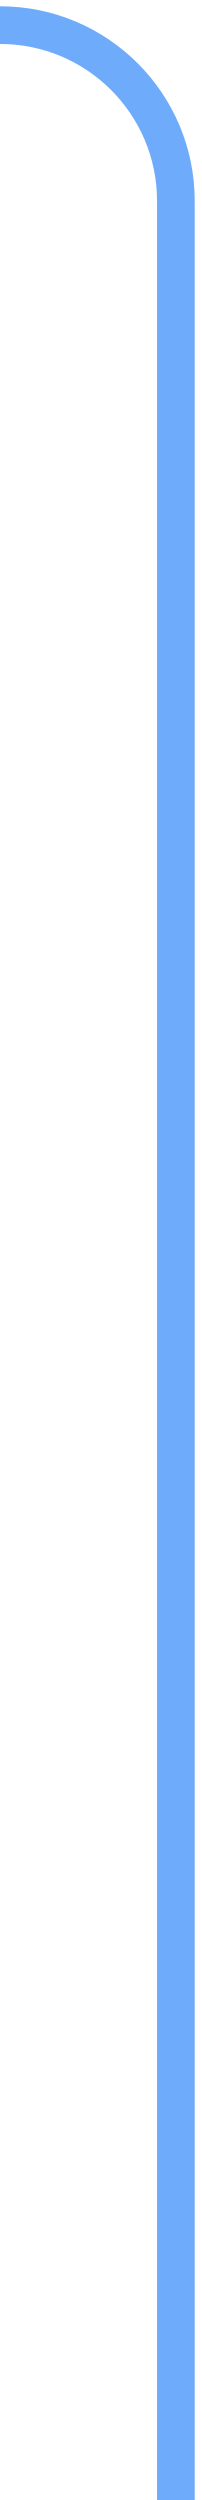
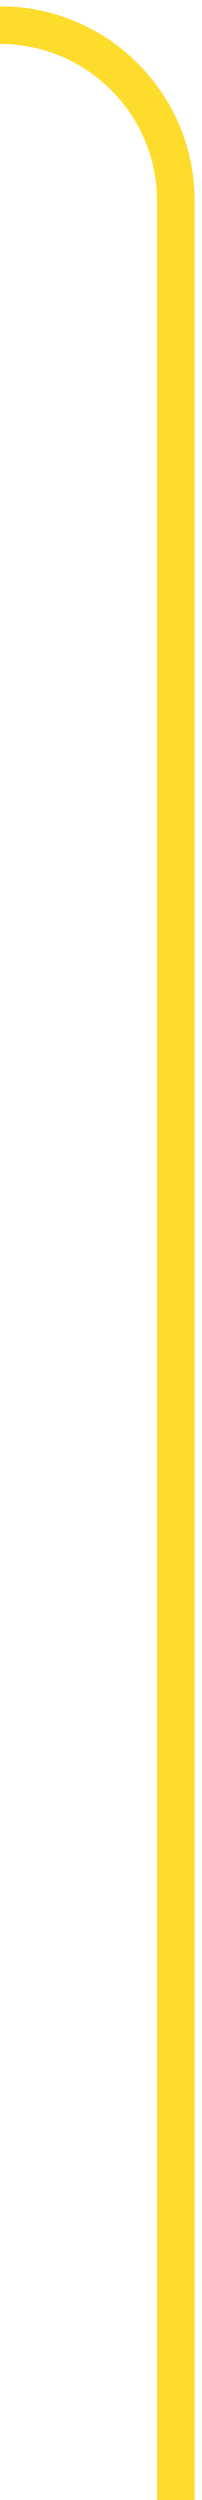
<svg xmlns="http://www.w3.org/2000/svg" width="16px" height="199px" viewBox="0 0 16 199" version="1.1">
  <defs />
  <g id="down-long" stroke="none" stroke-width="1" fill="none" fill-rule="evenodd">
-     <path d="M1.95399252e-14,2 L1.6968167e-14,2 C7.732,2 14,8.268 14,16 L14,199" id="Path-3" stroke="#6FABFB" stroke-width="3" />
+     <path d="M1.95399252e-14,2 L1.6968167e-14,2 C7.732,2 14,8.268 14,16 L14,199" id="Path-3" stroke="#FEDC2C" stroke-width="3" />
  </g>
</svg>
